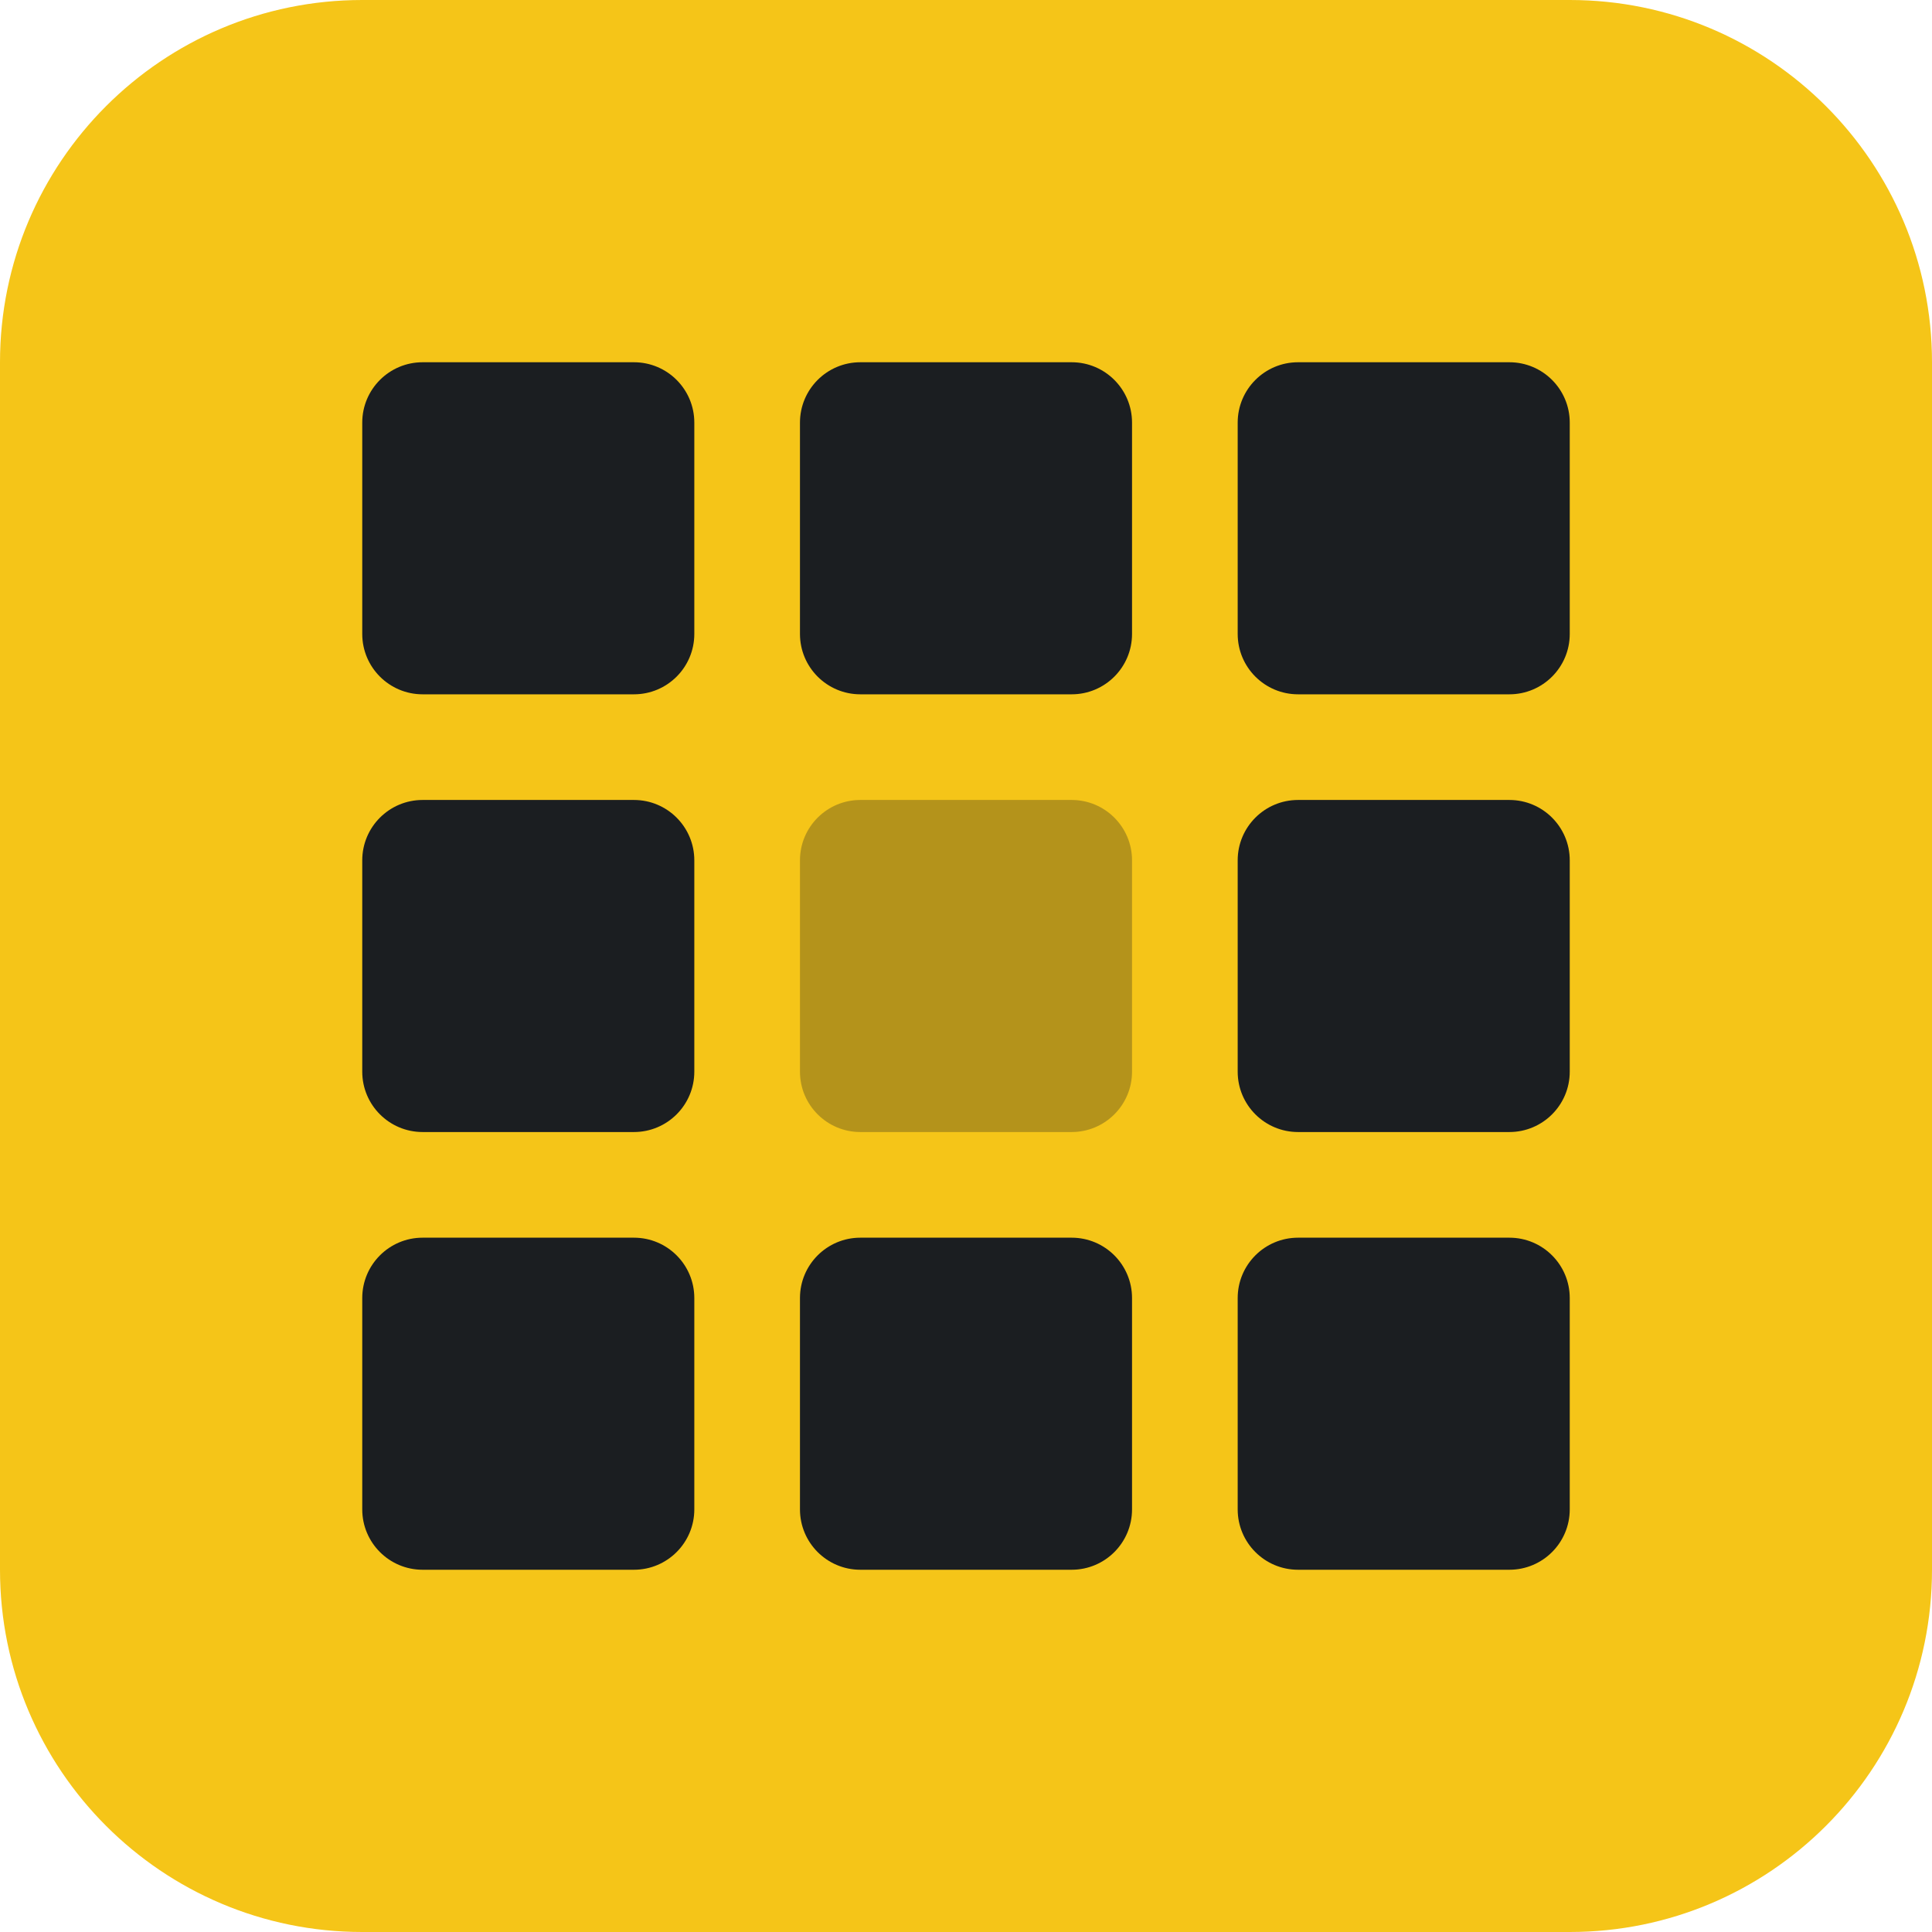
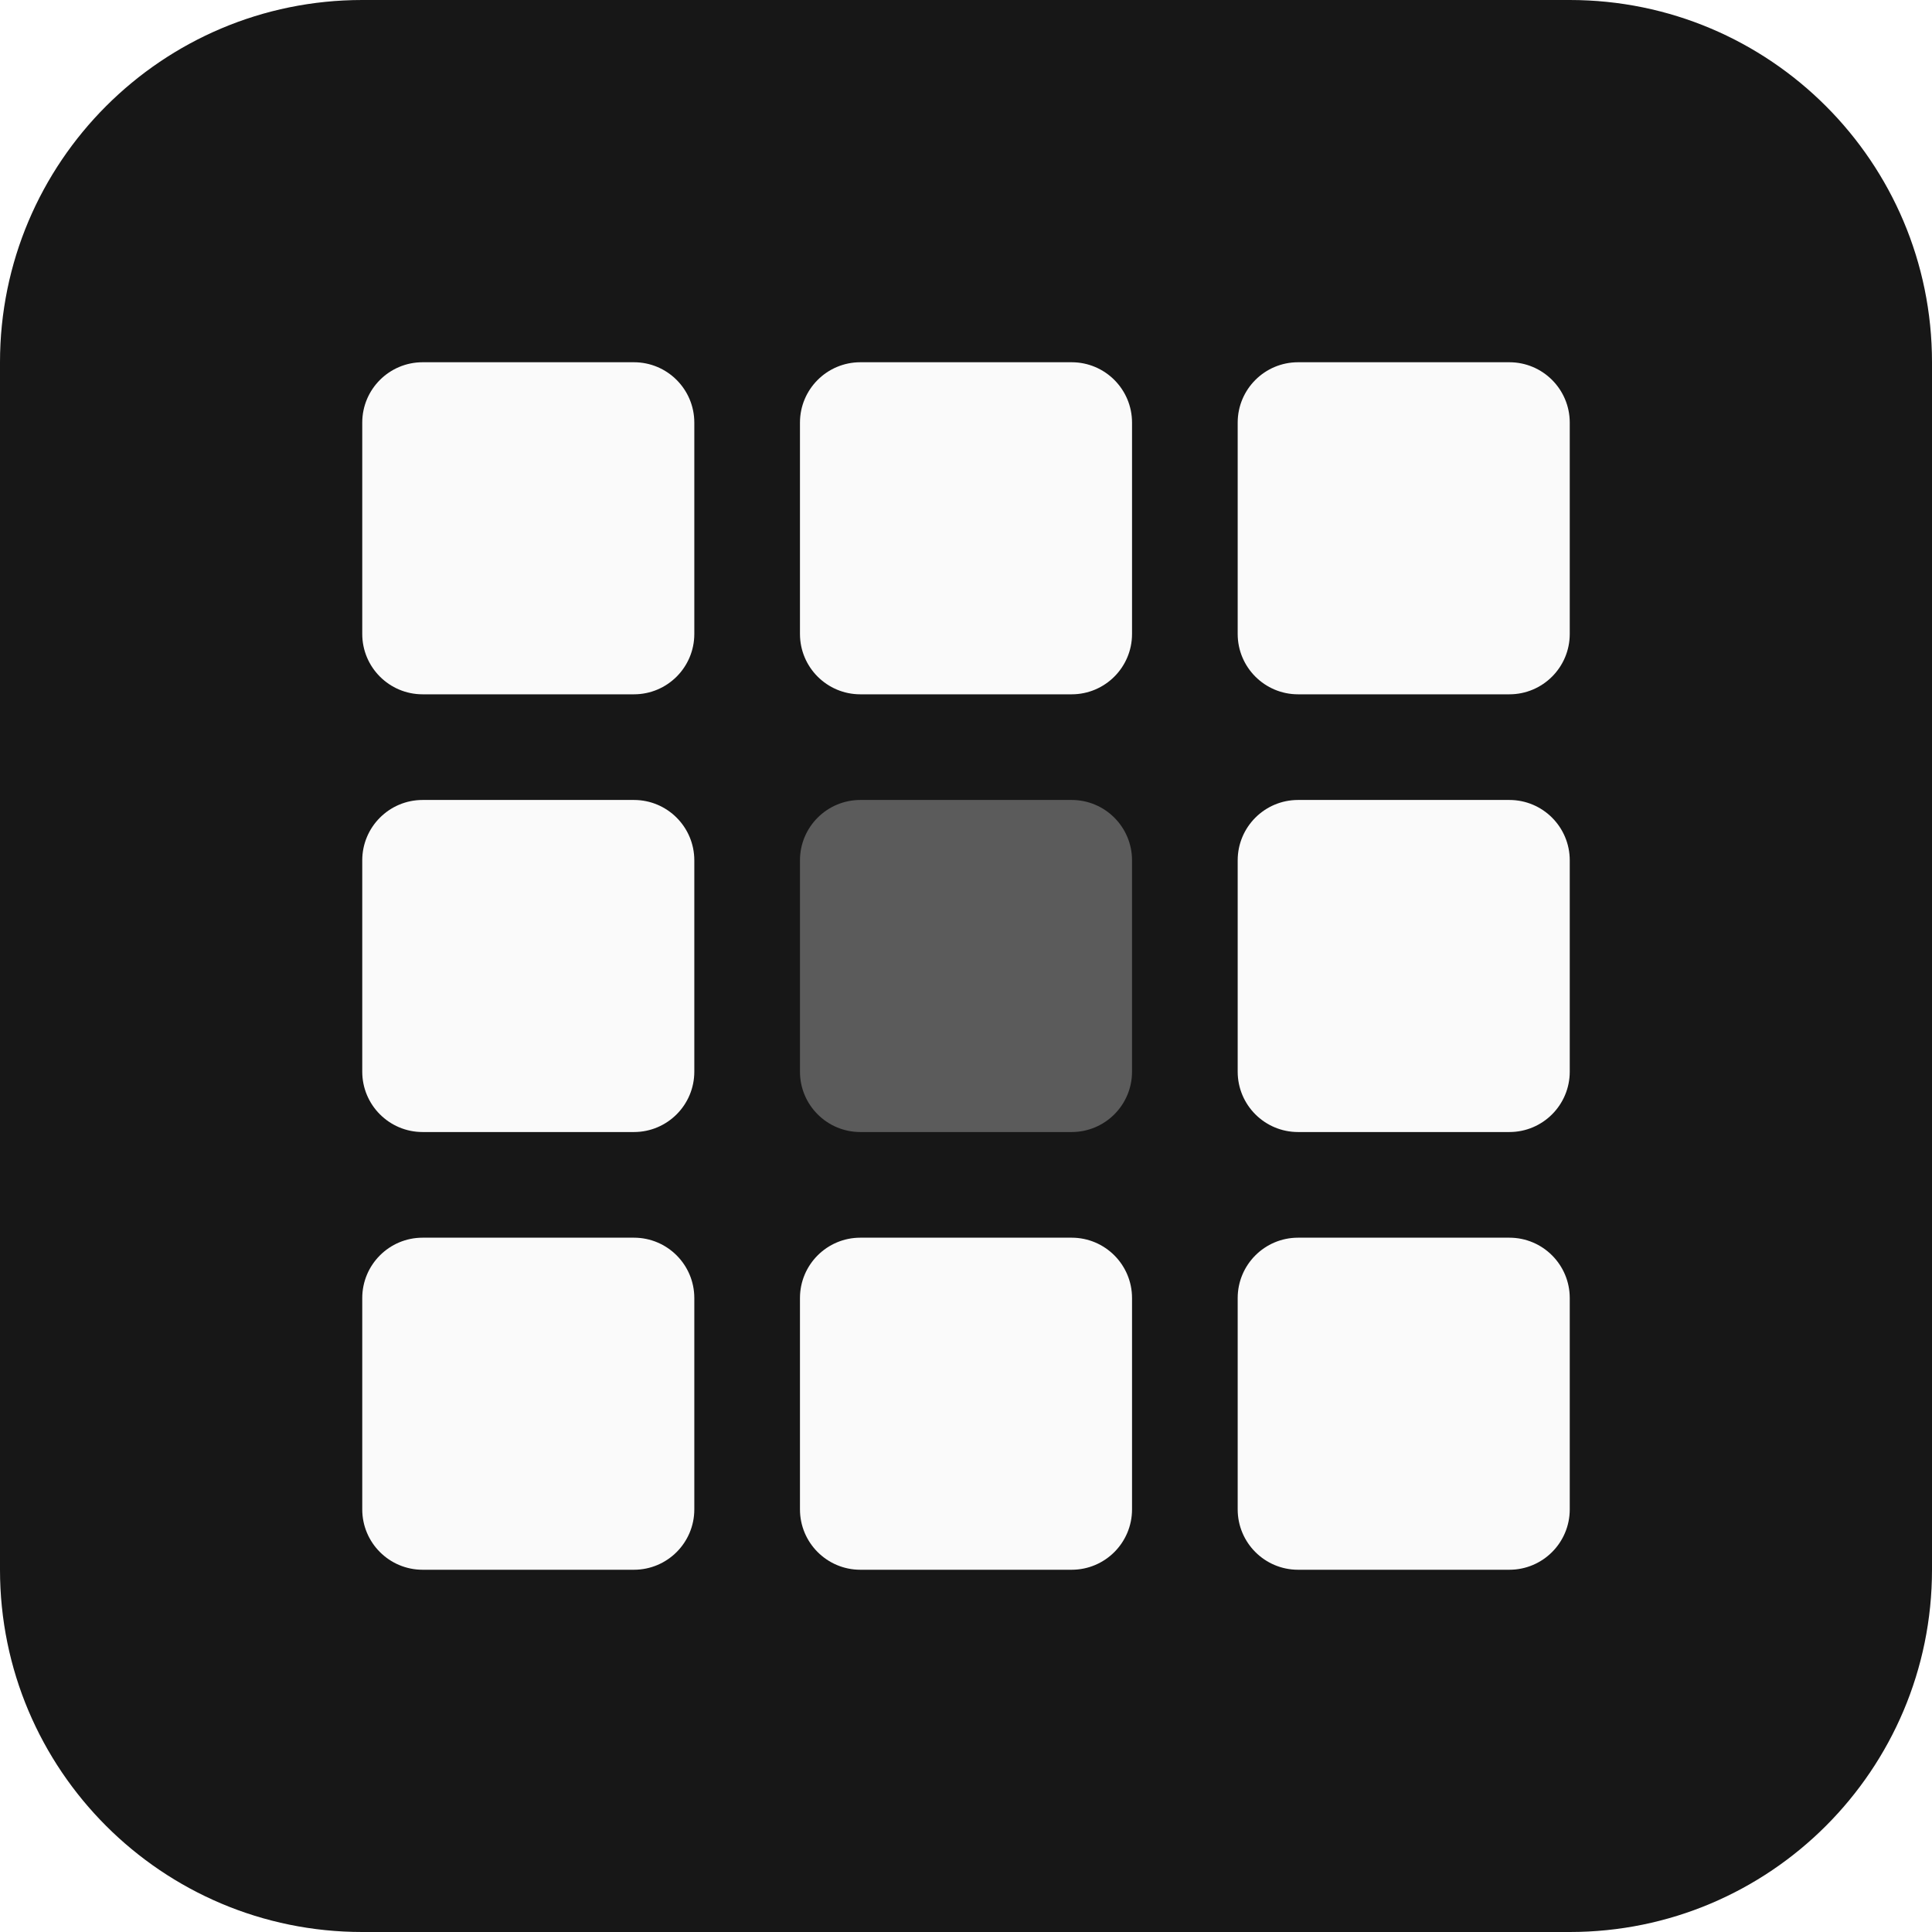
<svg xmlns="http://www.w3.org/2000/svg" viewBox="0 0 32 32">
-   <rect width="32" height="32" rx="6" fill="#f5c518" />
-   <g fill="#1b1e21">
+   <rect width="32" height="32" rx="6" fill="#171717" />
+   <g fill="#fafafa">
    <rect x="6" y="6" width="5.5" height="5.5" rx="1" />
    <rect x="13.25" y="6" width="5.5" height="5.5" rx="1" />
    <rect x="20.5" y="6" width="5.5" height="5.5" rx="1" />
    <rect x="6" y="13.25" width="5.5" height="5.5" rx="1" />
    <rect x="13.25" y="13.25" width="5.5" height="5.5" rx="1" opacity=".3" />
    <rect x="20.5" y="13.25" width="5.5" height="5.5" rx="1" />
    <rect x="6" y="20.5" width="5.5" height="5.5" rx="1" />
    <rect x="13.25" y="20.5" width="5.5" height="5.5" rx="1" />
    <rect x="20.5" y="20.5" width="5.5" height="5.5" rx="1" />
  </g>
</svg>
